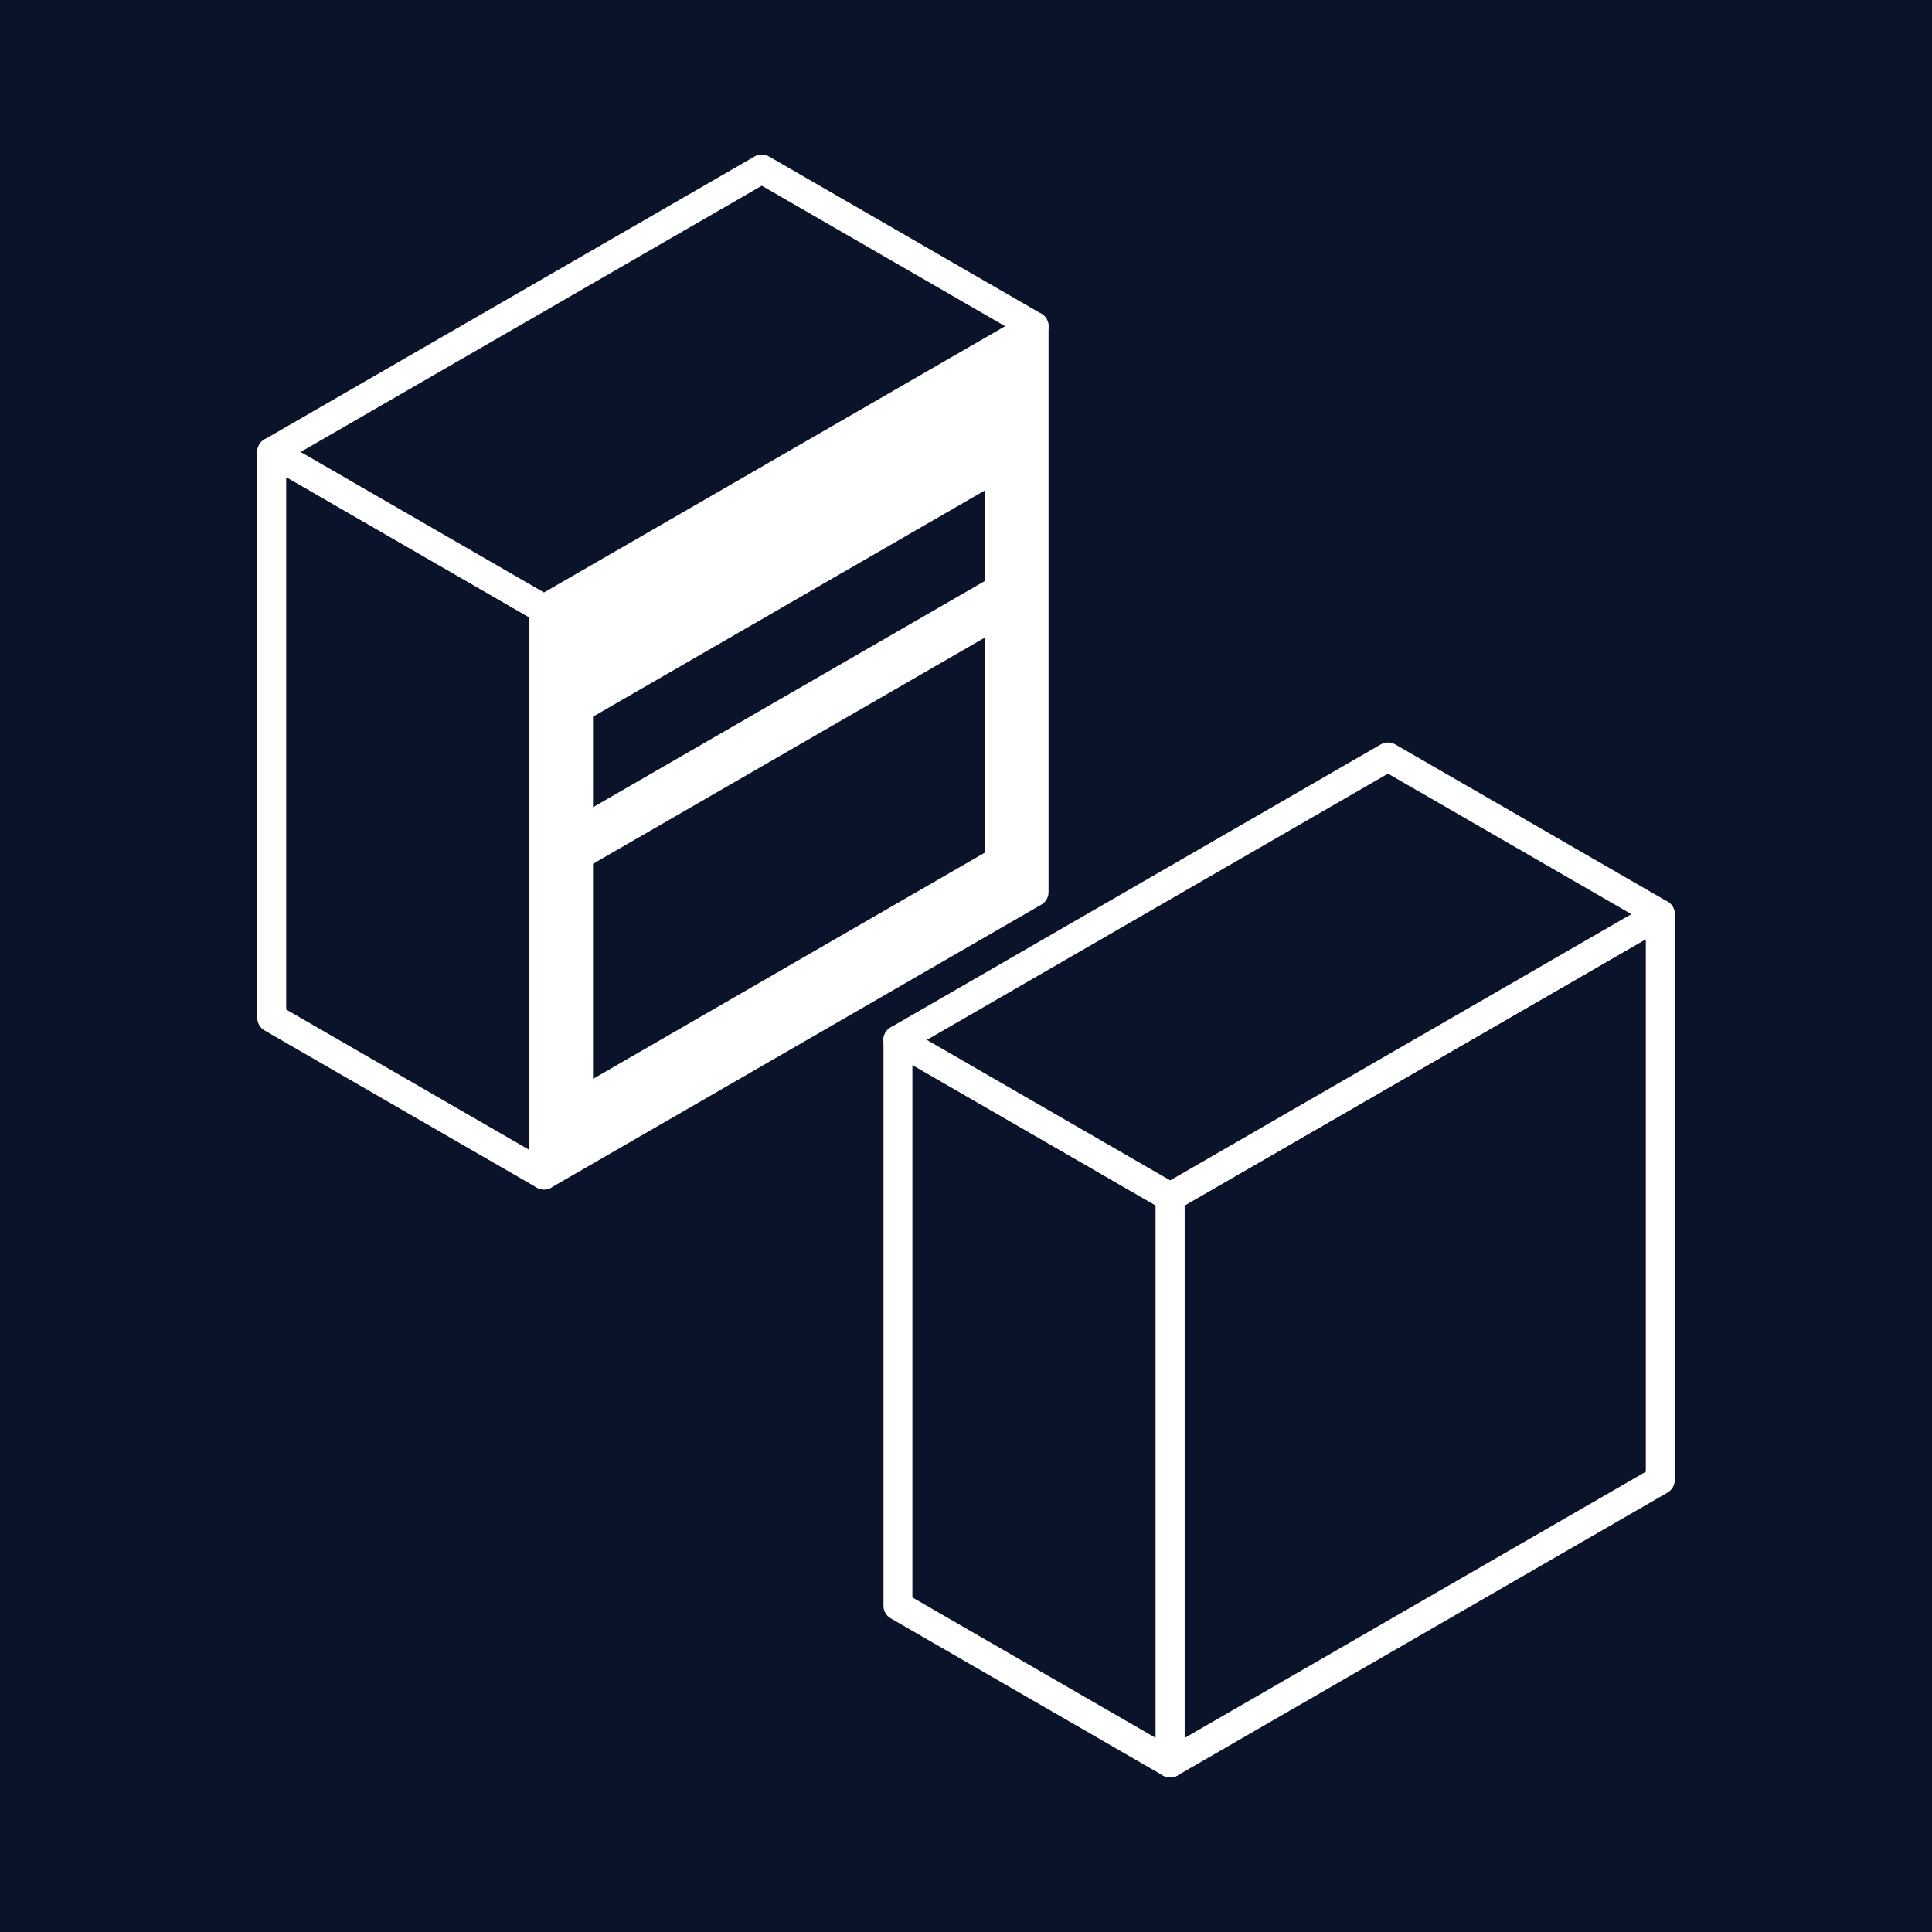
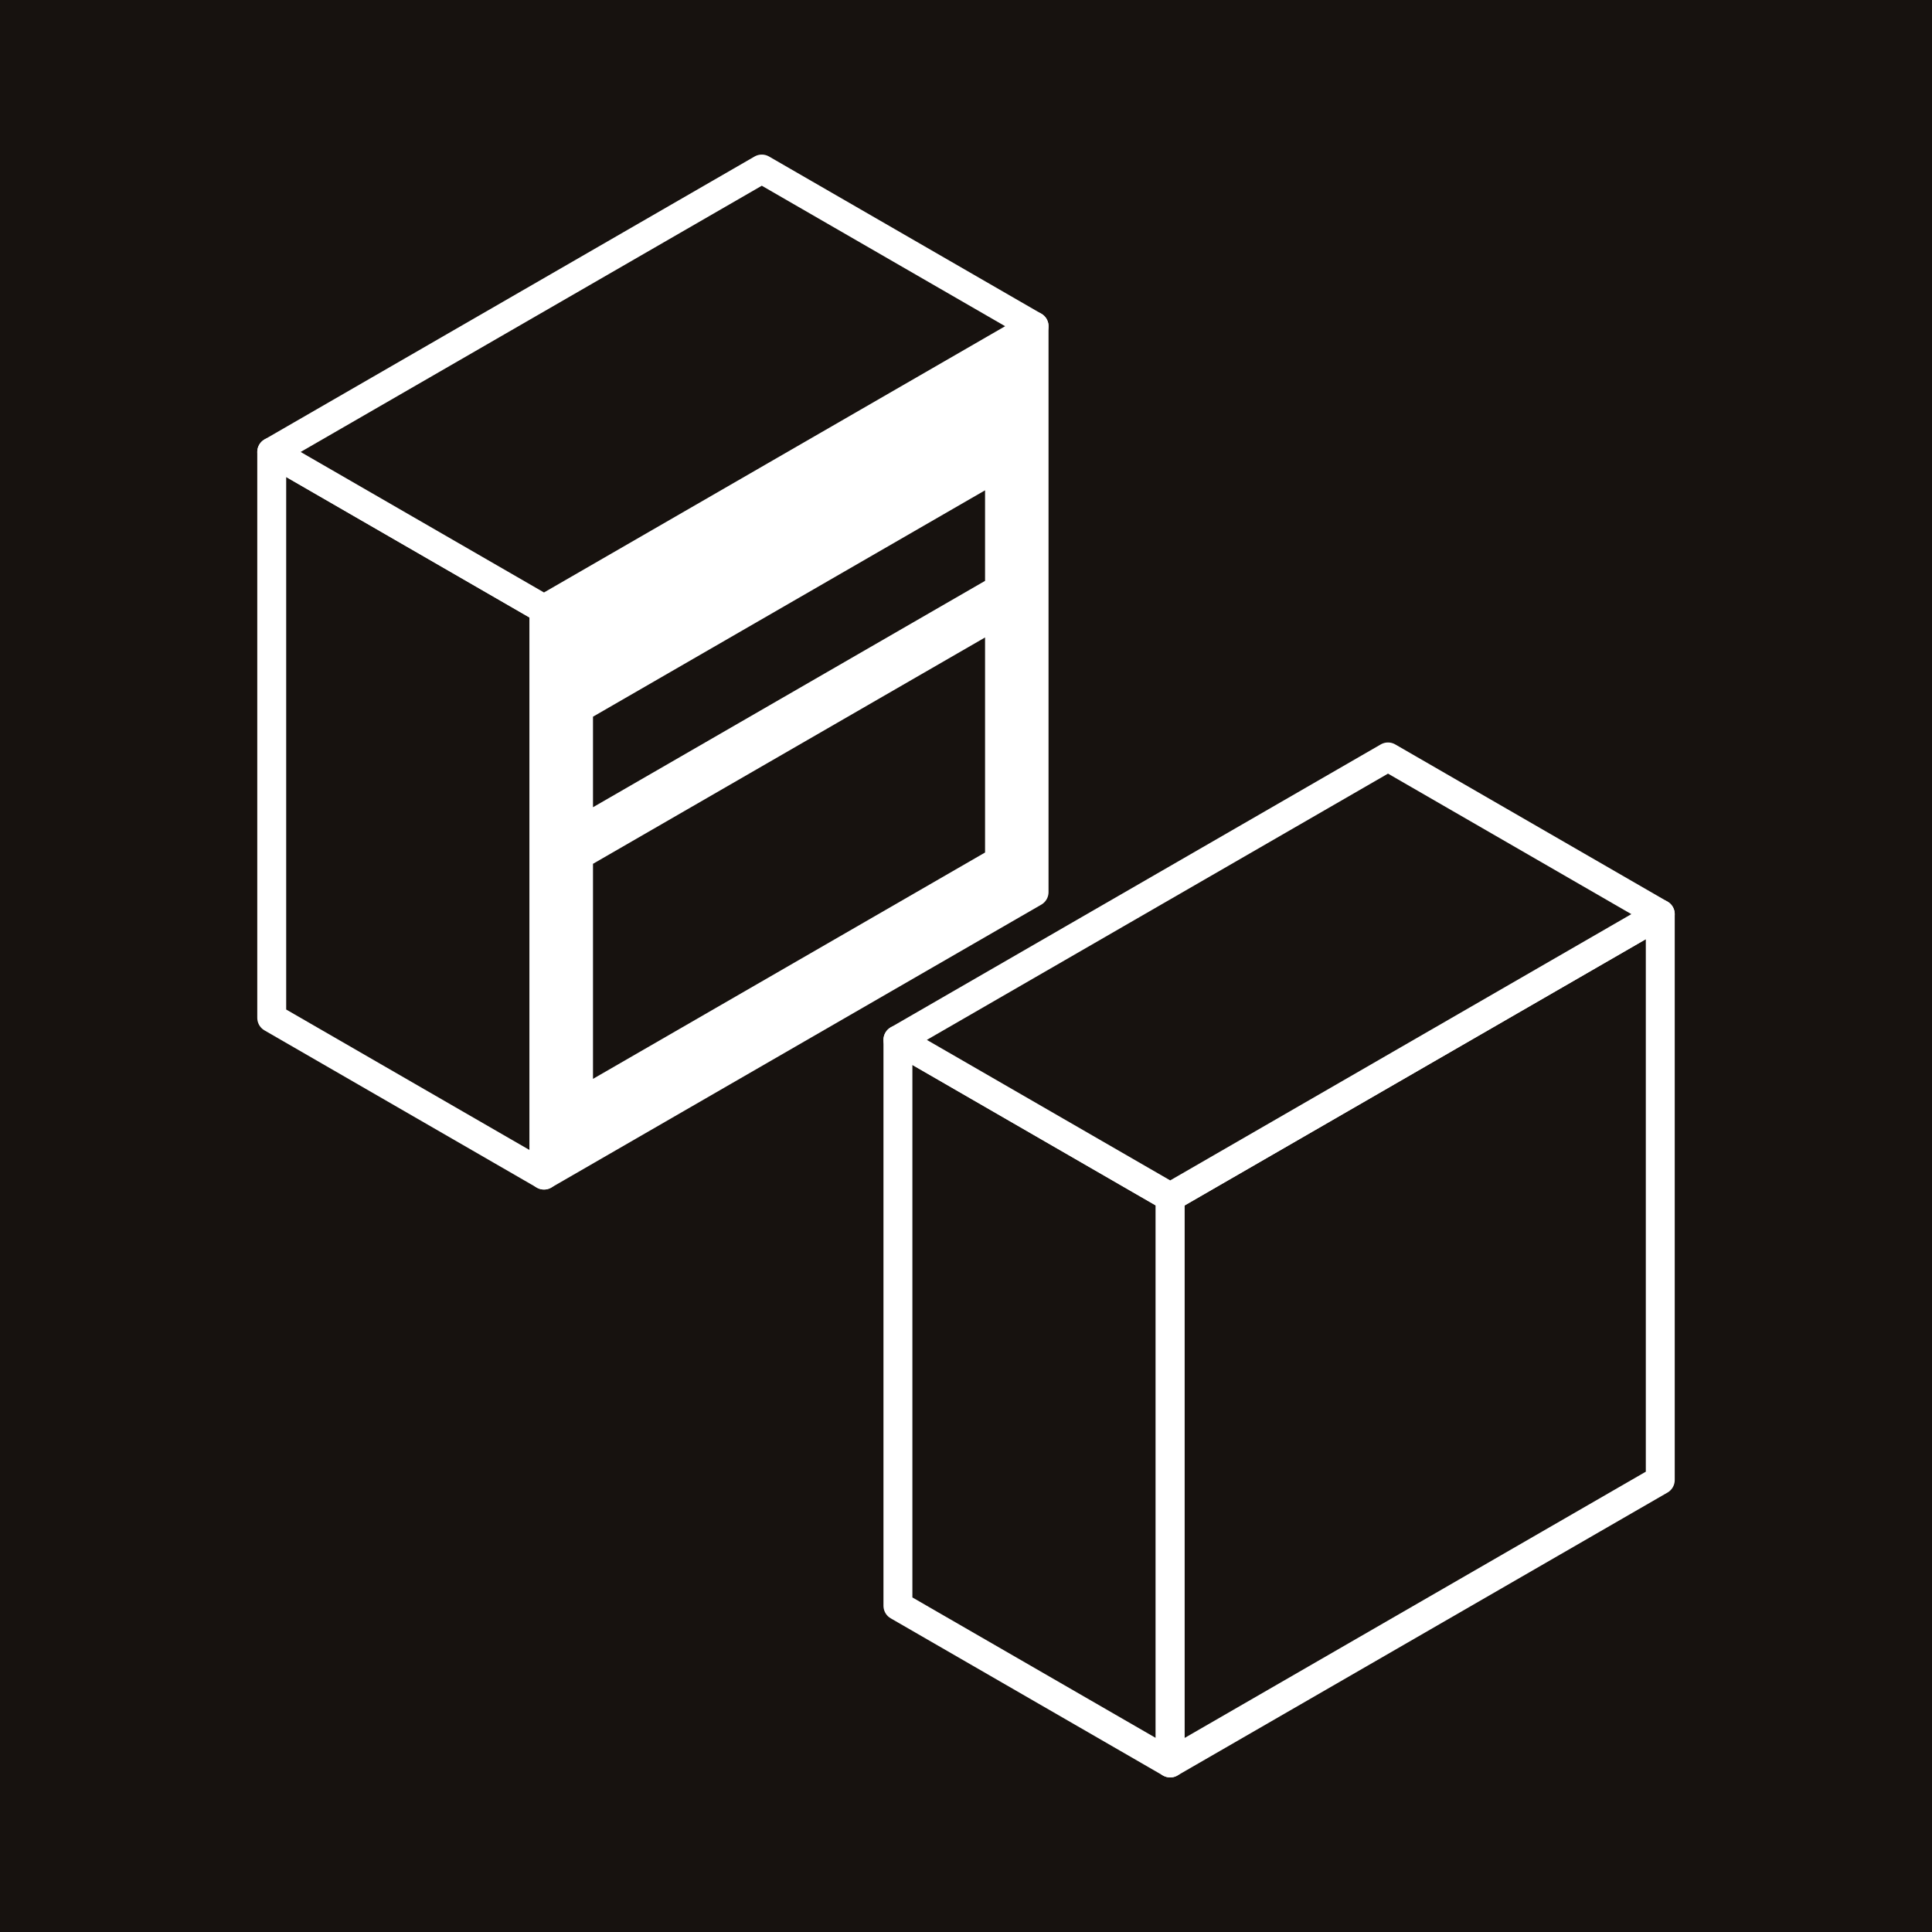
<svg xmlns="http://www.w3.org/2000/svg" viewBox="0 0 1024 1024" width="1024" height="1024">
-   <rect width="100%" height="100%" fill="#0B132B" />
-   <polygon points="144.02,239.55 288.33,322.87 288.33,622.81 144.02,539.49" fill="#0B132B" stroke="#FFFFFF" stroke-width="15.33" stroke-linejoin="round" />
+   <rect width="100%" height="100%" fill="#17120F" />
+   <polygon points="144.02,239.55 288.33,322.87 288.33,622.81 144.02,539.49" fill="#17120F" stroke="#FFFFFF" stroke-width="15.33" stroke-linejoin="round" />
  <polygon points="548.08,172.9 288.33,322.87 288.33,622.81 548.08,472.84" fill="#FFFFFF" stroke="#FFFFFF" stroke-width="15.33" stroke-linejoin="round" />
-   <polygon points="522.1,337.87 314.3,457.84 314.3,571.82 522.1,451.85" fill="#0B132B" />
-   <polygon points="522.1,259.88 314.3,379.86 314.3,427.85 522.1,307.87" fill="#0B132B" />
-   <polygon points="403.77,89.59 548.08,172.9 288.33,322.87 144.02,239.55" fill="#0B132B" stroke="#FFFFFF" stroke-width="15.33" stroke-linejoin="round" />
-   <polygon points="475.92,551.16 620.23,634.48 620.23,934.41 475.92,851.1" fill="#0B132B" stroke="#FFFFFF" stroke-width="15.33" stroke-linejoin="round" />
-   <polygon points="879.98,484.51 620.23,634.48 620.23,934.41 879.98,784.45" fill="#0B132B" stroke="#FFFFFF" stroke-width="15.33" stroke-linejoin="round" />
-   <polygon points="735.67,401.19 879.98,484.51 620.23,634.48 475.92,551.16" fill="#0B132B" stroke="#FFFFFF" stroke-width="15.33" stroke-linejoin="round" />
+   <polygon points="522.1,337.87 314.3,457.84 314.3,571.82 522.1,451.85" fill="#17120F" />
+   <polygon points="522.1,259.88 314.3,379.86 314.3,427.85 522.1,307.87" fill="#17120F" />
+   <polygon points="403.77,89.59 548.08,172.9 288.33,322.87 144.02,239.55" fill="#17120F" stroke="#FFFFFF" stroke-width="15.33" stroke-linejoin="round" />
+   <polygon points="475.92,551.16 620.23,634.48 620.23,934.41 475.92,851.1" fill="#17120F" stroke="#FFFFFF" stroke-width="15.33" stroke-linejoin="round" />
+   <polygon points="879.98,484.51 620.23,634.48 620.23,934.41 879.98,784.45" fill="#17120F" stroke="#FFFFFF" stroke-width="15.33" stroke-linejoin="round" />
+   <polygon points="735.67,401.19 879.98,484.51 620.23,634.48 475.92,551.16" fill="#17120F" stroke="#FFFFFF" stroke-width="15.33" stroke-linejoin="round" />
</svg>
